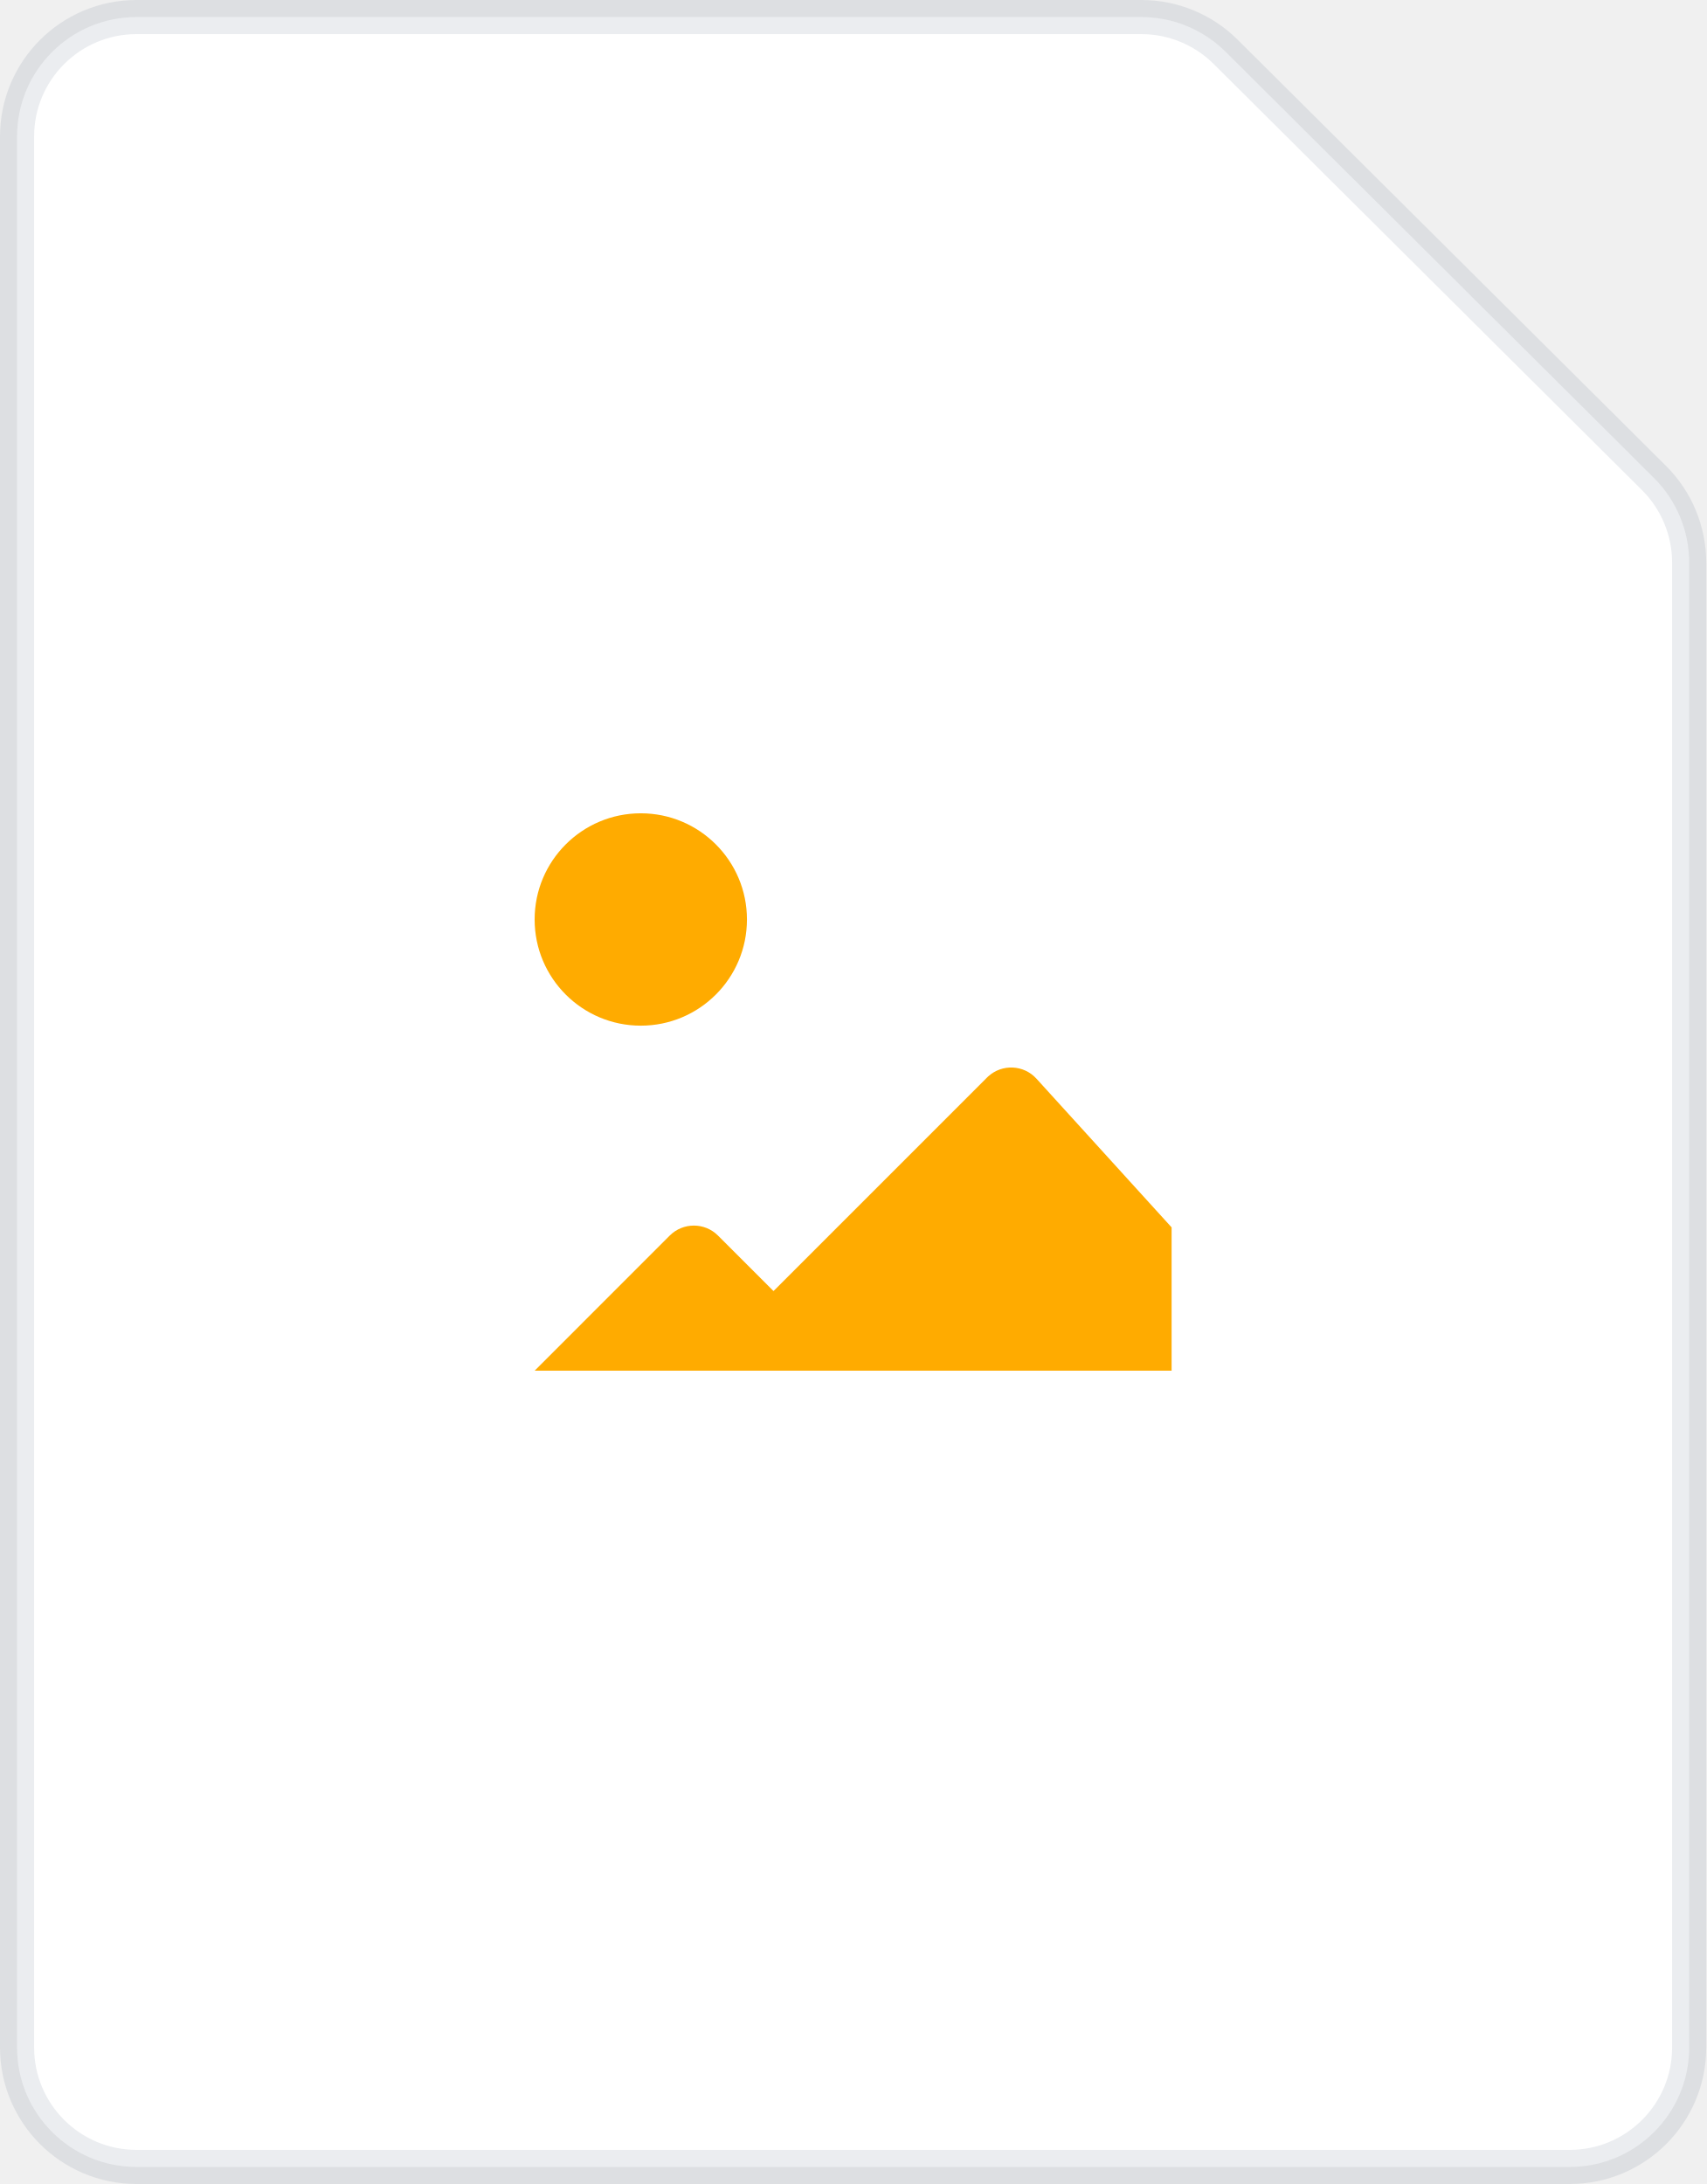
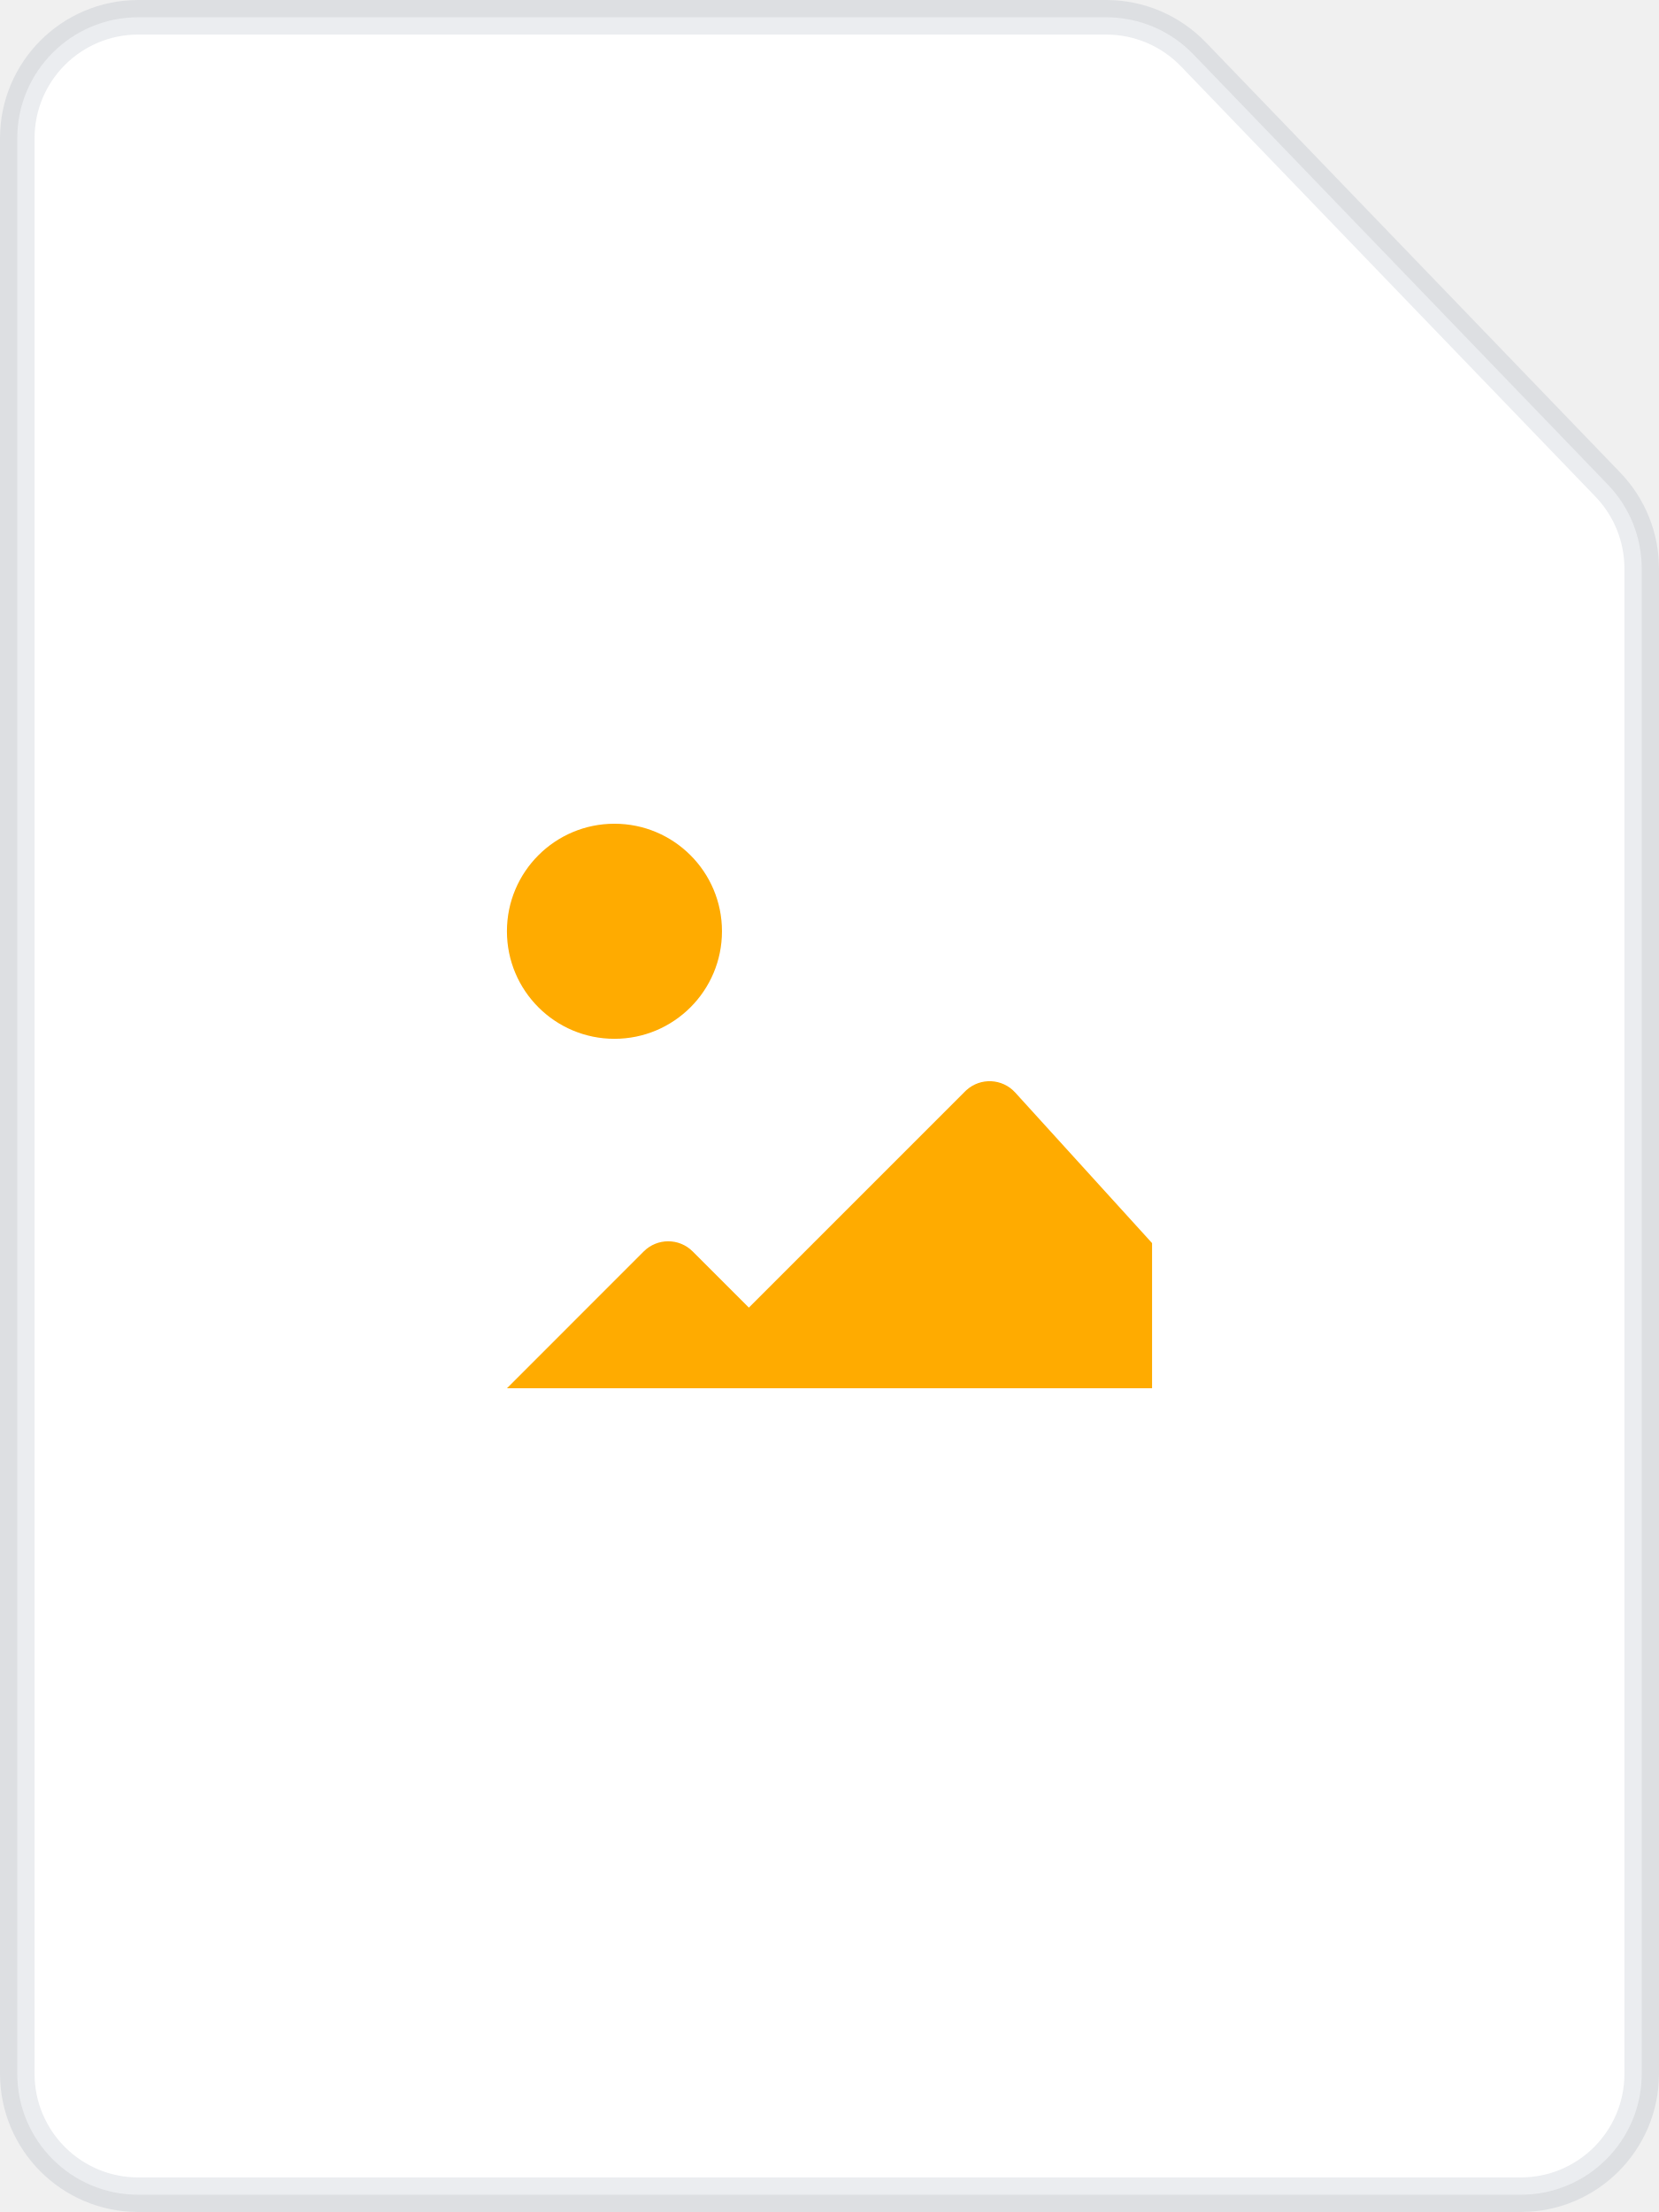
- <svg xmlns="http://www.w3.org/2000/svg" width="50" height="64" viewBox="0 0 50 64">
+ <svg xmlns="http://www.w3.org/2000/svg" width="48" height="64" viewBox="0 0 48 64">
  <g fill="none" fill-rule="evenodd">
-     <path fill="#FFF" stroke="#091E42" stroke-opacity=".08" d="M4,0.5 L33.448,0.5 C34.373,0.5 35.261,0.866 35.917,1.519 L48.469,14.007 C49.129,14.664 49.5,15.556 49.5,16.488 L49.5,60 C49.5,61.933 47.933,63.5 46,63.5 L4,63.5 C2.067,63.5 0.5,61.933 0.5,60 L0.5,4 C0.5,2.067 2.067,0.5 4,0.5 Z" />
-     <path fill="#FFAB00" d="M22.667,37.833 L28.925,31.575 C28.936,31.564 28.948,31.553 28.96,31.542 C29.368,31.171 30.001,31.201 30.372,31.609 L34.333,35.967 L34.333,40.167 L22.667,40.167 L15.667,40.167 L19.626,36.207 C20.017,35.817 20.65,35.817 21.04,36.207 L22.667,37.833 Z M18.778,30.056 C17.06,30.056 15.667,28.663 15.667,26.944 C15.667,25.226 17.06,23.833 18.778,23.833 C20.496,23.833 21.889,25.226 21.889,26.944 C21.889,28.663 20.496,30.056 18.778,30.056 Z" />
+     <path fill="#FFF" stroke="#091E42" stroke-opacity=".08" d="M4,0.5 L32.007,0.5 C32.958,0.5 33.868,0.887 34.528,1.572 L46.521,14.022 C47.149,14.675 47.5,15.545 47.5,16.451 L47.5,60 C47.5,61.933 45.933,63.5 44,63.5 L4,63.5 C2.067,63.5 0.5,61.933 0.5,60 L0.5,4 C0.5,2.067 2.067,0.5 4,0.5 Z" />
+     <path fill="#FFAB00" d="M21.667,37.833 L27.925,31.575 C27.936,31.564 27.948,31.553 27.96,31.542 C28.368,31.171 29.001,31.201 29.372,31.609 L33.333,35.967 L33.333,40.167 L21.667,40.167 L14.667,40.167 L18.626,36.207 C19.017,35.817 19.65,35.817 20.04,36.207 L21.667,37.833 Z M17.778,30.056 C16.06,30.056 14.667,28.663 14.667,26.944 C14.667,25.226 16.06,23.833 17.778,23.833 C19.496,23.833 20.889,25.226 20.889,26.944 C20.889,28.663 19.496,30.056 17.778,30.056 Z" />
  </g>
</svg>
